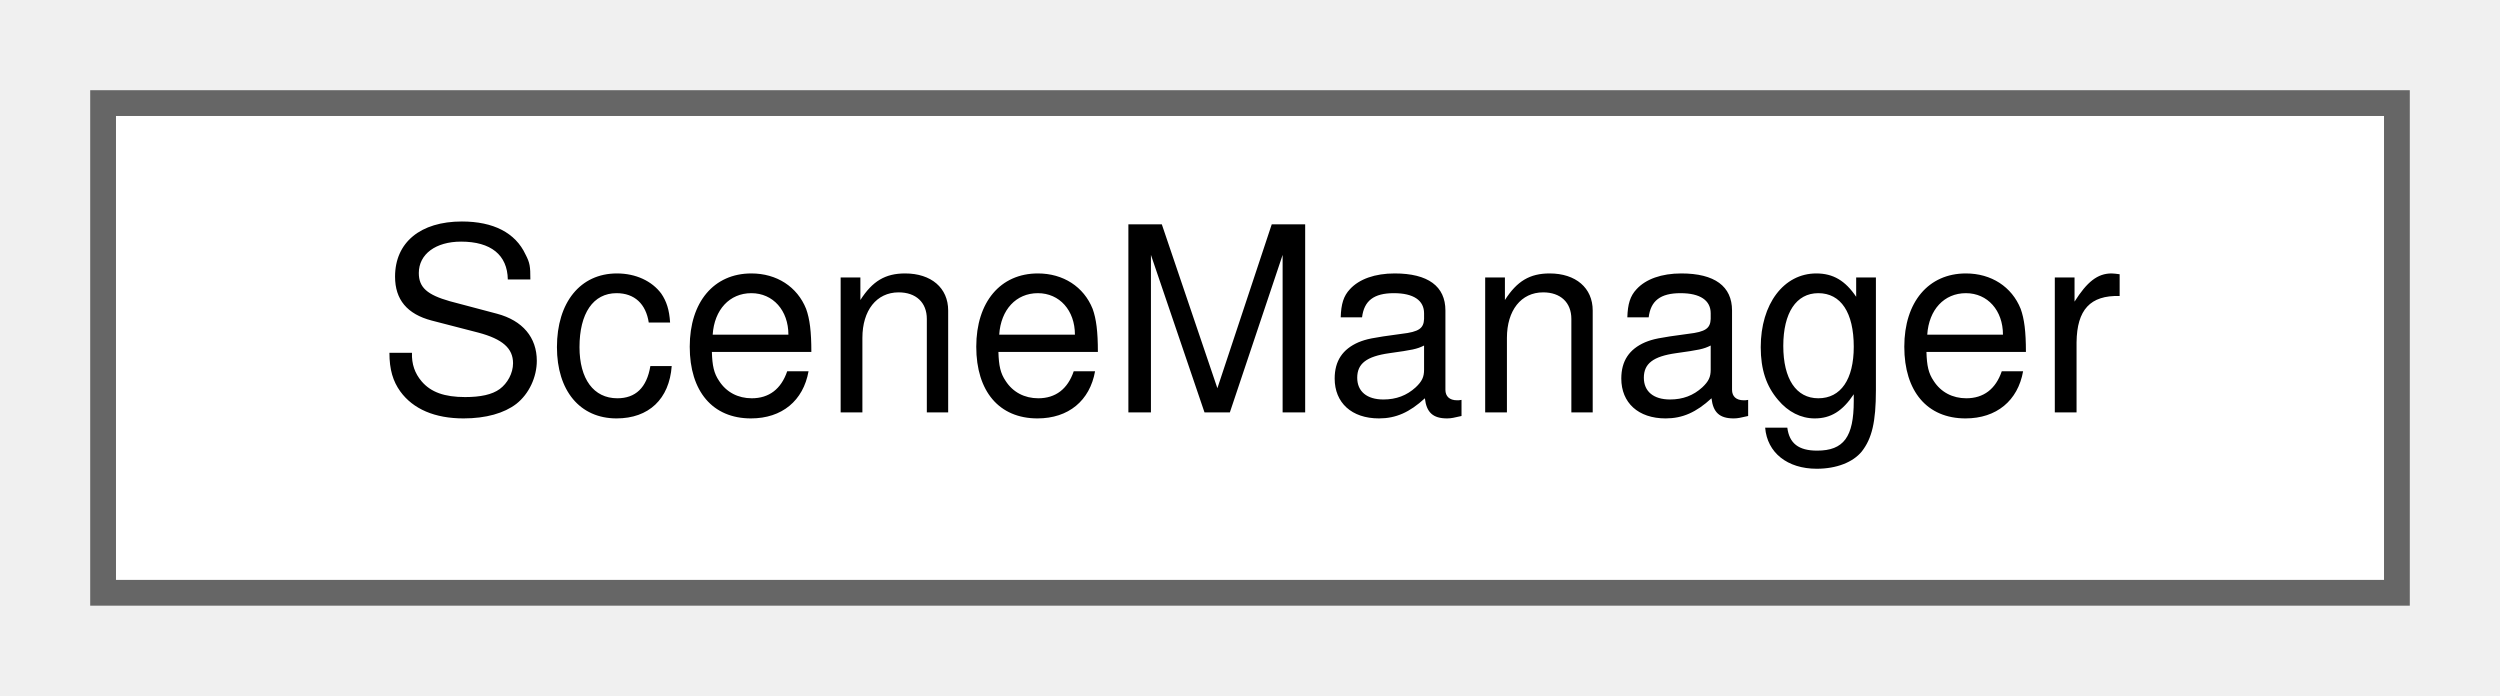
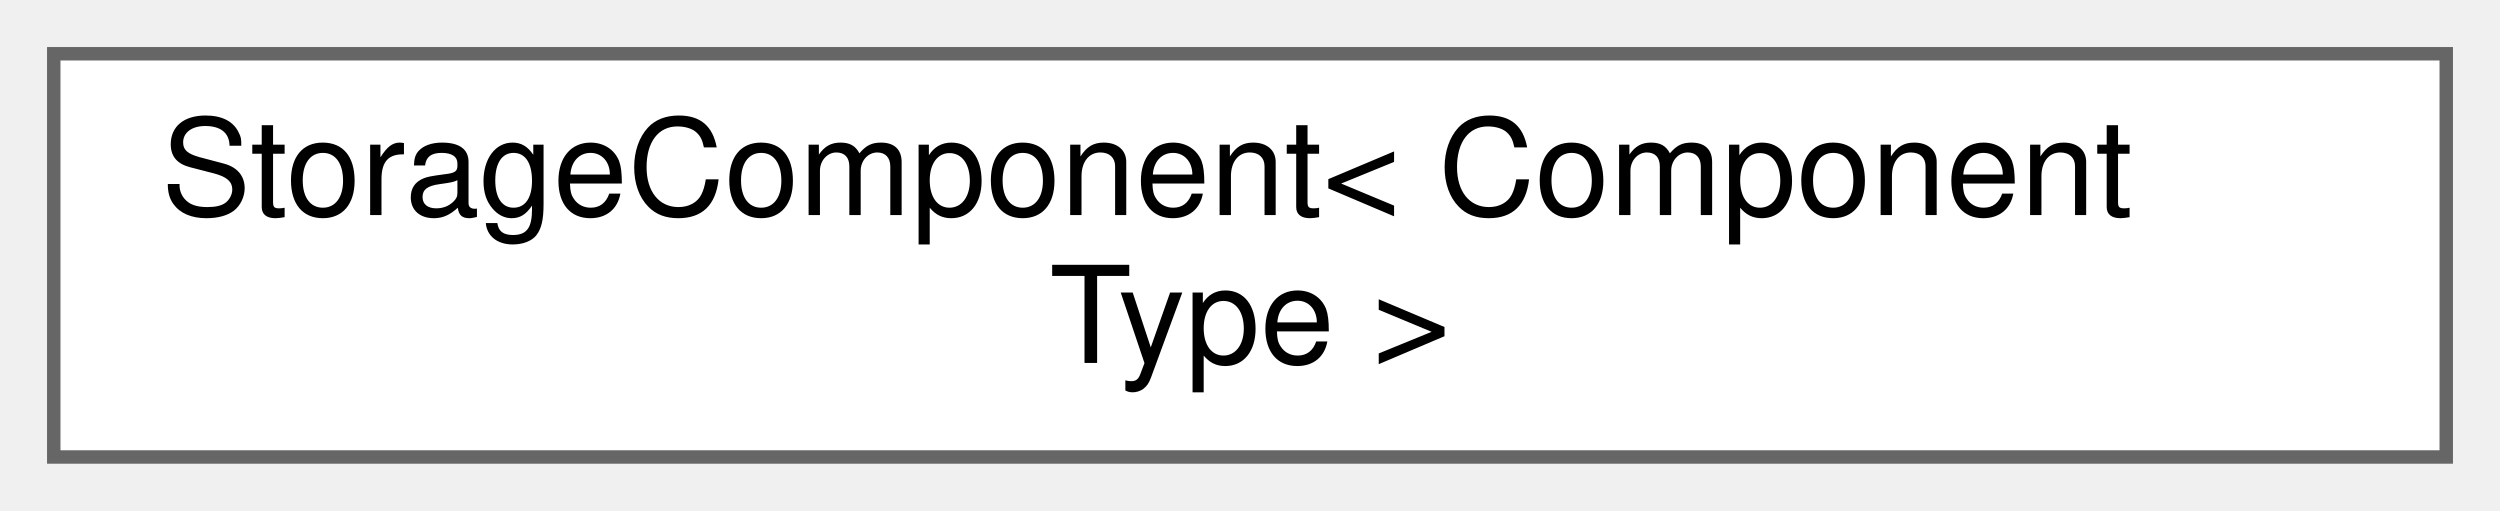
- <svg xmlns="http://www.w3.org/2000/svg" xmlns:xlink="http://www.w3.org/1999/xlink" width="97pt" height="27pt" viewBox="0.00 0.00 97.00 27.00">
-   <g id="graph0" class="graph" transform="scale(1 1) rotate(0) translate(4 23)">
+ <svg xmlns="http://www.w3.org/2000/svg" xmlns:xlink="http://www.w3.org/1999/xlink" width="186pt" height="38pt" viewBox="0.00 0.00 186.00 38.00">
+   <g id="graph0" class="graph" transform="scale(1 1) rotate(0) translate(4 34)">
    <g id="Node000000" class="node">
      <g id="a_Node000000">
-         <a xlink:href="classSceneManager.html" target="_top" xlink:title=" ">
-           <polygon fill="white" stroke="#666666" points="89,-19 0,-19 0,0 89,0 89,-19" />
-           <text text-anchor="middle" x="44.5" y="-7" font-family="Helvetica,sans-Serif" font-size="10.00">SceneManager</text>
+         <a xlink:href="classStorageComponent.html" target="_top" xlink:title="Manages storage for a specific type of component.">
+           <polygon fill="white" stroke="#666666" points="178,-30 0,-30 0,0 178,0 178,-30" />
+           <text text-anchor="start" x="8" y="-18" font-family="Helvetica,sans-Serif" font-size="10.00">StorageComponent&lt; Component</text>
+           <text text-anchor="middle" x="89" y="-7" font-family="Helvetica,sans-Serif" font-size="10.00">Type &gt;</text>
        </a>
      </g>
    </g>
  </g>
</svg>
